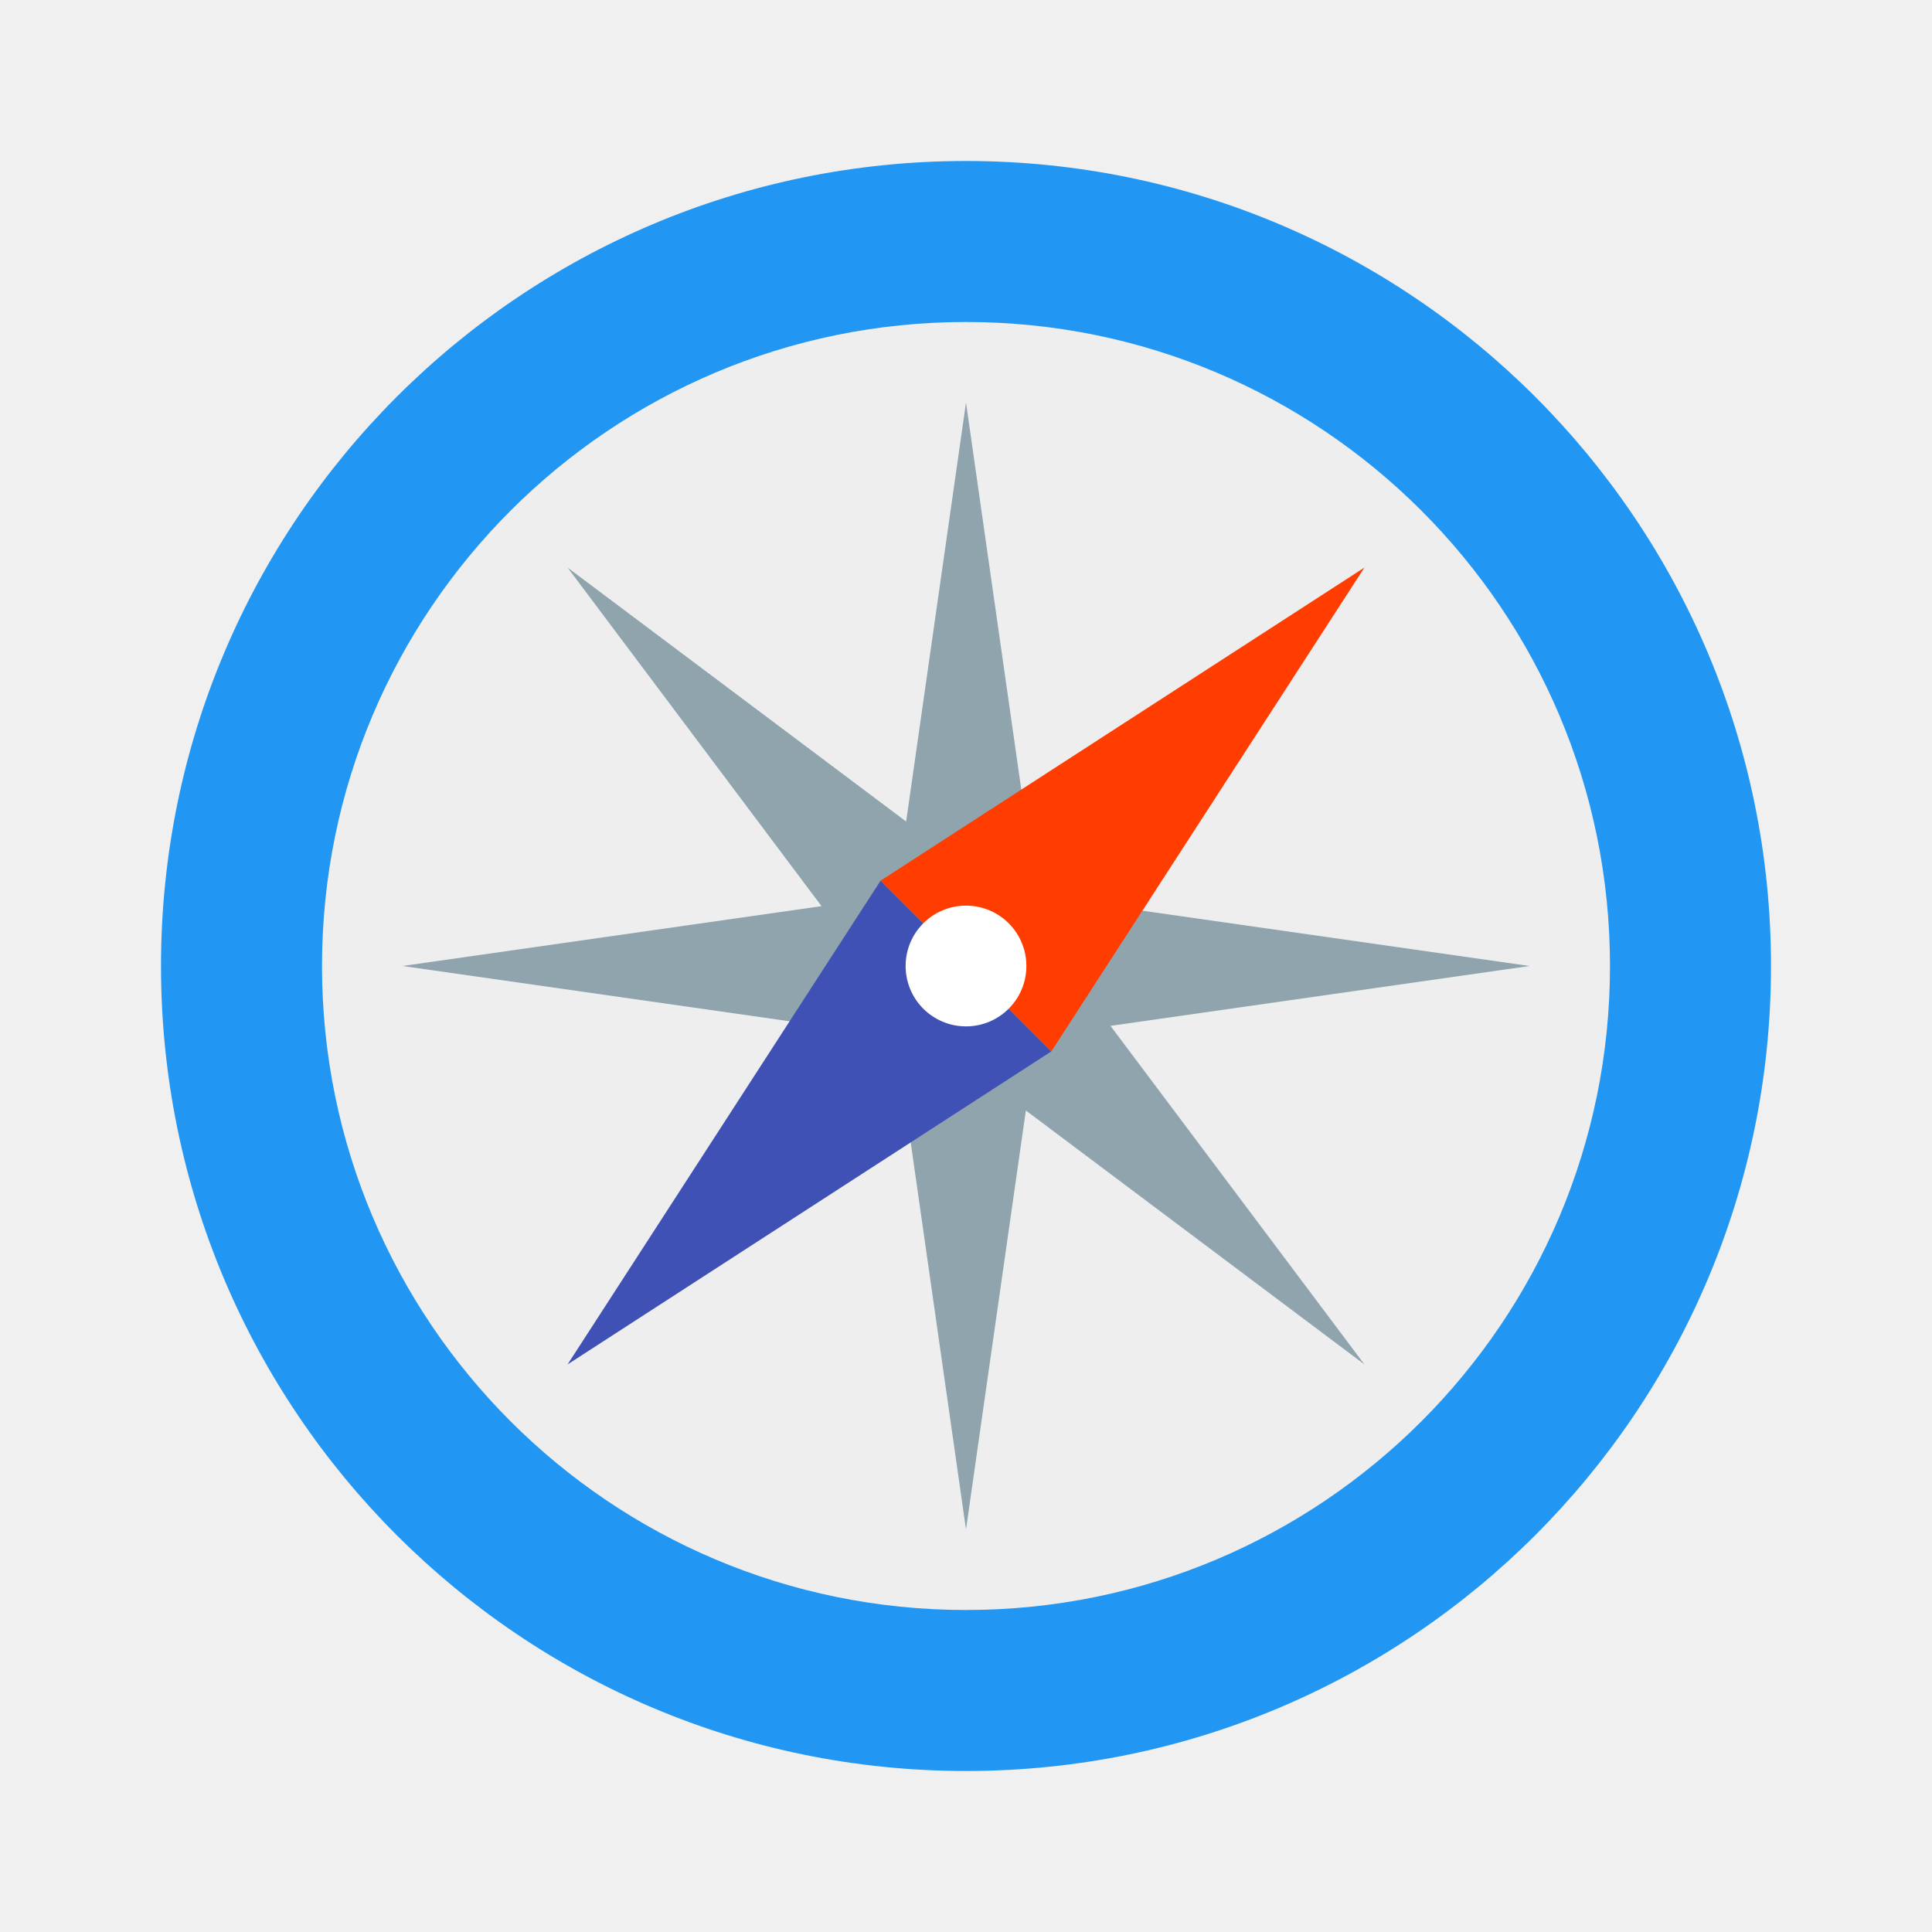
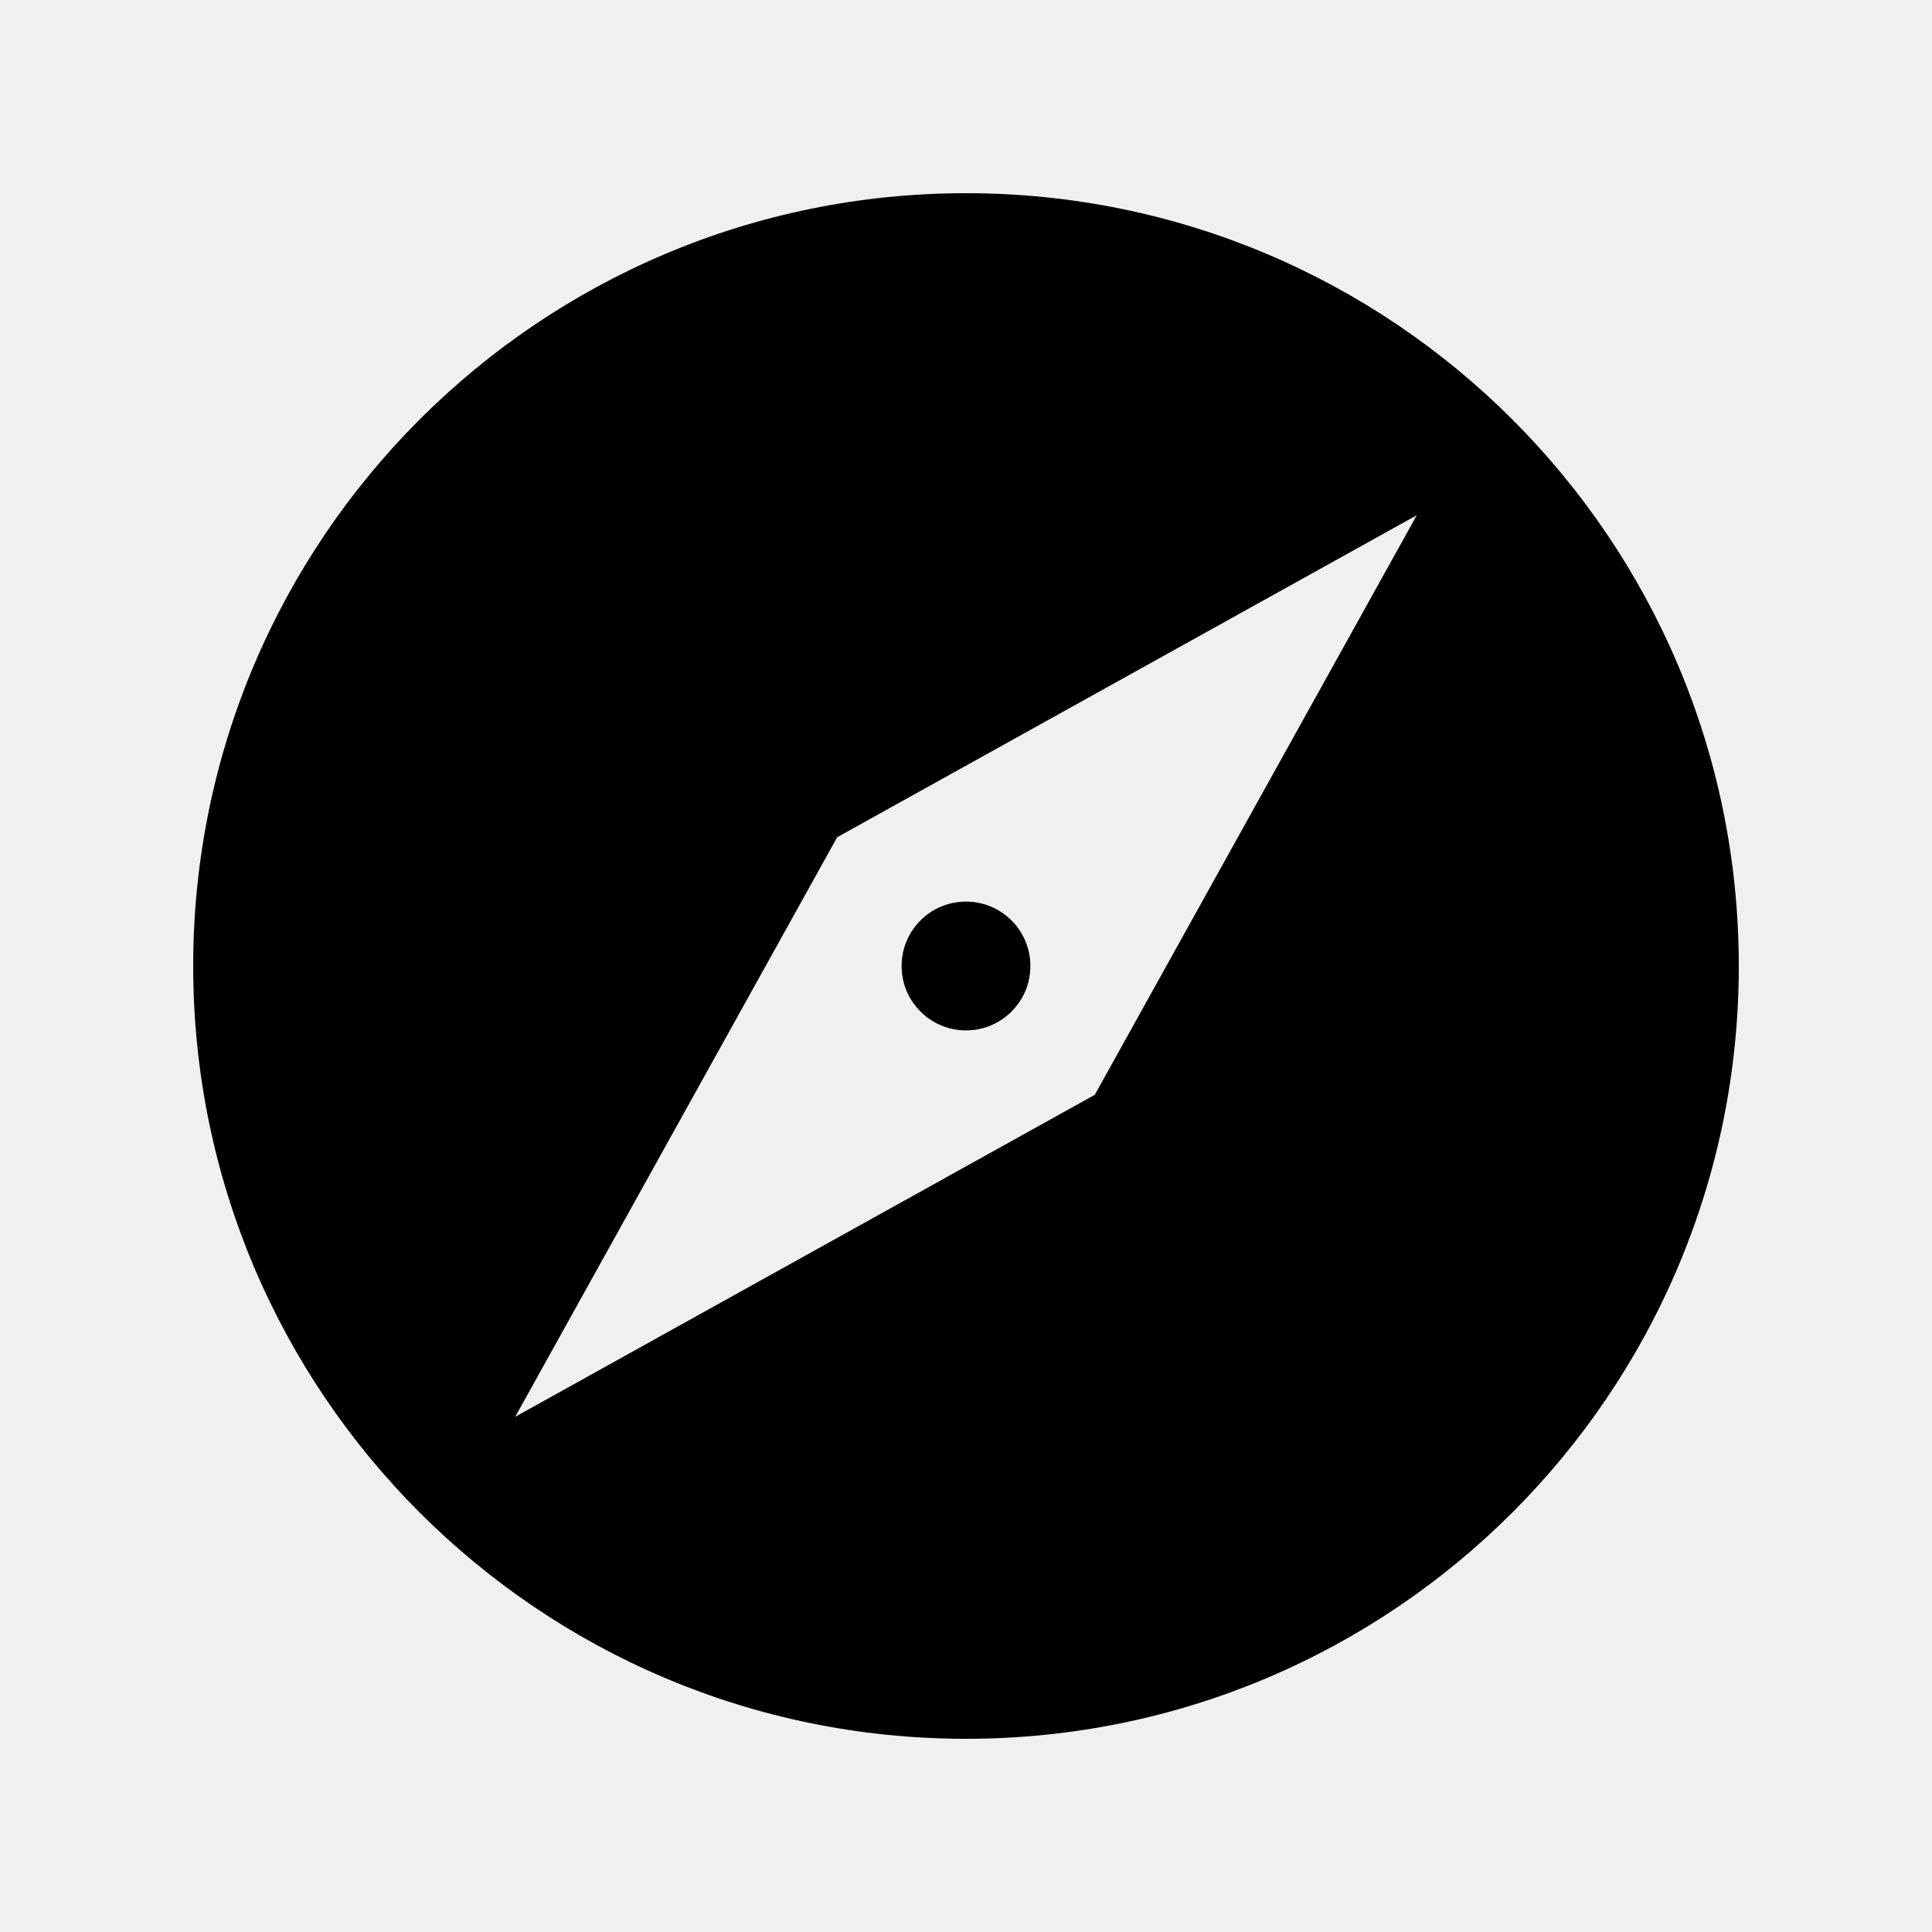
- <svg xmlns="http://www.w3.org/2000/svg" viewBox="0 0 48 48" width="24px" height="24px">
-   <path fill="#2196F3" d="M44,24c0,11.046-8.954,20-20,20S4,35.046,4,24S12.954,4,24,4S44,12.954,44,24" />
-   <path fill="#EEE" d="M40,24c0,8.837-7.163,16-16,16S8,32.837,8,24S15.163,8,24,8S40,15.163,40,24" />
-   <path fill="#90A4AE" d="M24 10L22 24 24 38 26 24z" />
-   <path fill="#90A4AE" d="M14.101 14.101L22.586 25.414 33.899 33.899 25.414 22.586z" />
-   <path fill="#90A4AE" d="M10 24L24 26 38 24 24.001 22z" />
-   <path fill="#3F51B5" d="M14.101 33.899L26.121 26.121 21.879 21.879z" />
-   <path fill="#FF3D00" d="M21.879 21.879L26.121 26.121 33.899 14.101z" />
-   <path fill="#FFF" d="M25.5,24c0,0.829-0.671,1.5-1.5,1.5c-0.829,0-1.5-0.671-1.5-1.5s0.672-1.5,1.5-1.5C24.829,22.5,25.5,23.171,25.5,24" />
+ <svg xmlns="http://www.w3.org/2000/svg" viewBox="0 0 30 30" width="24px" height="24px">
+   <path d="M 15 3 C 8.373 3 3 8.373 3 15 C 3 21.627 8.373 27 15 27 C 21.627 27 27 21.627 27 15 C 27 8.373 21.627 3 15 3 z M 22 8 L 17 17 L 8 22 L 13 13 L 22 8 z M 15 14 A 1 1 0 0 0 14 15 A 1 1 0 0 0 15 16 A 1 1 0 0 0 16 15 A 1 1 0 0 0 15 14 z" />
</svg>
